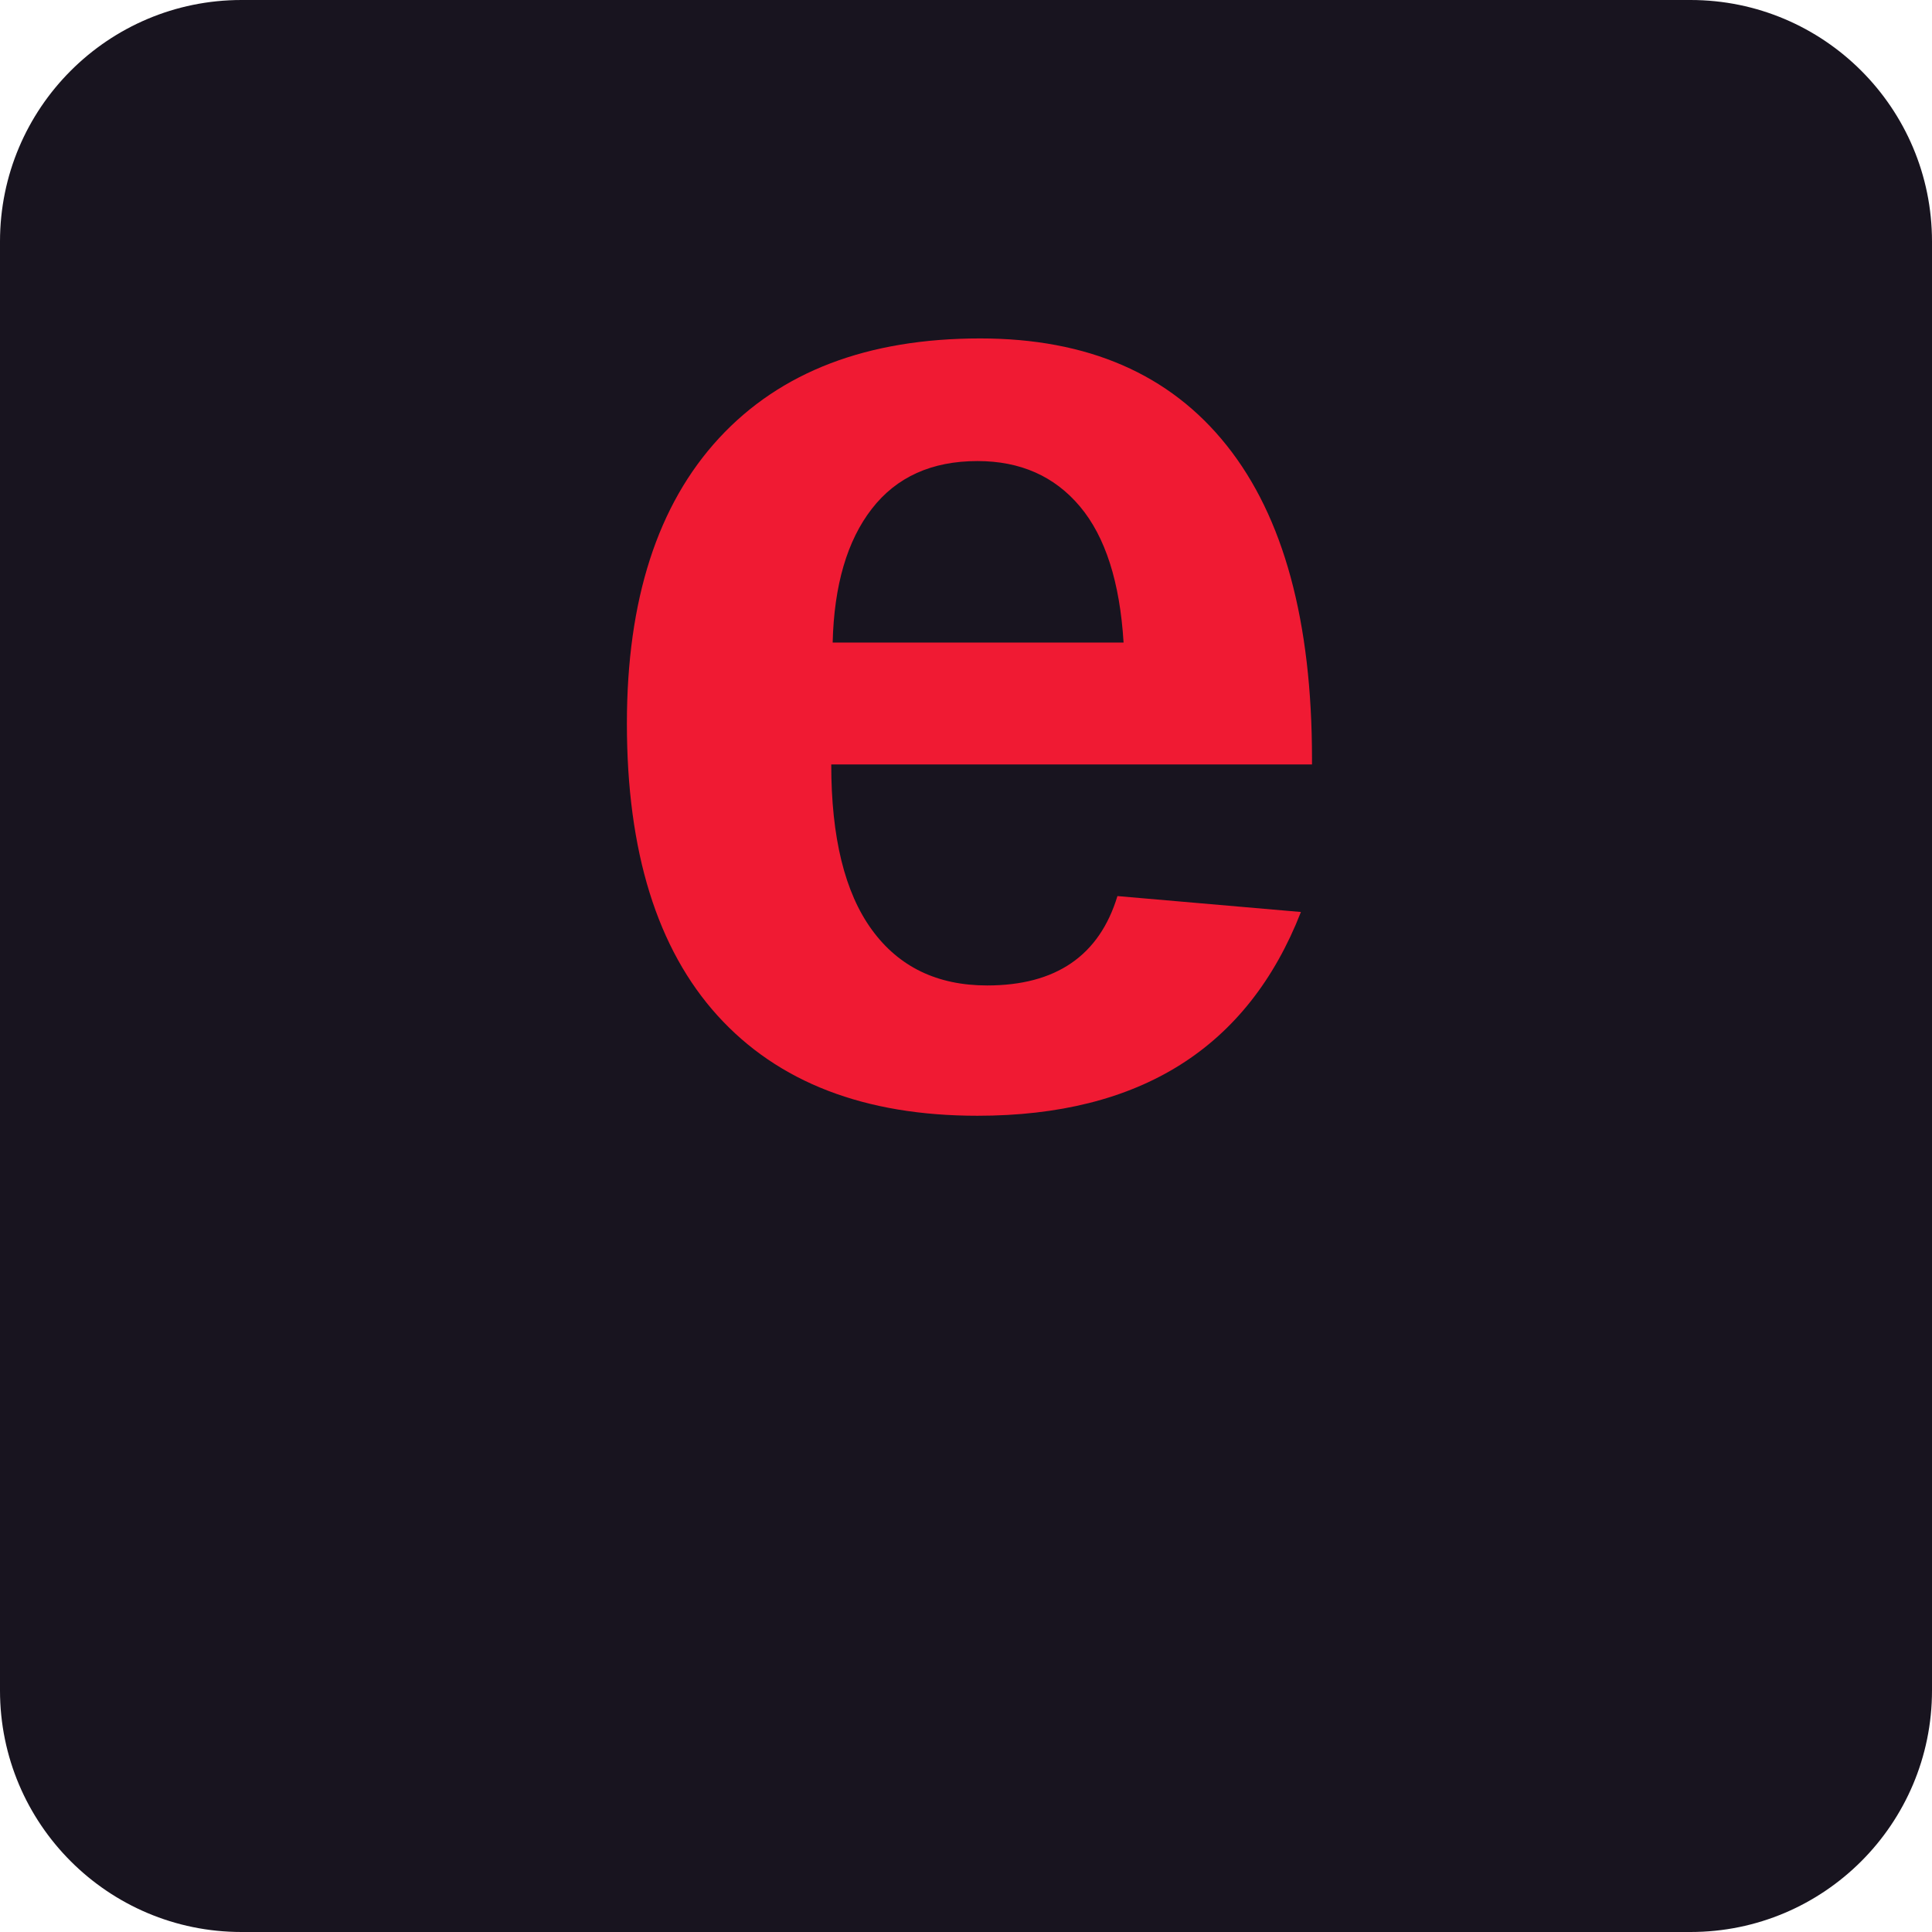
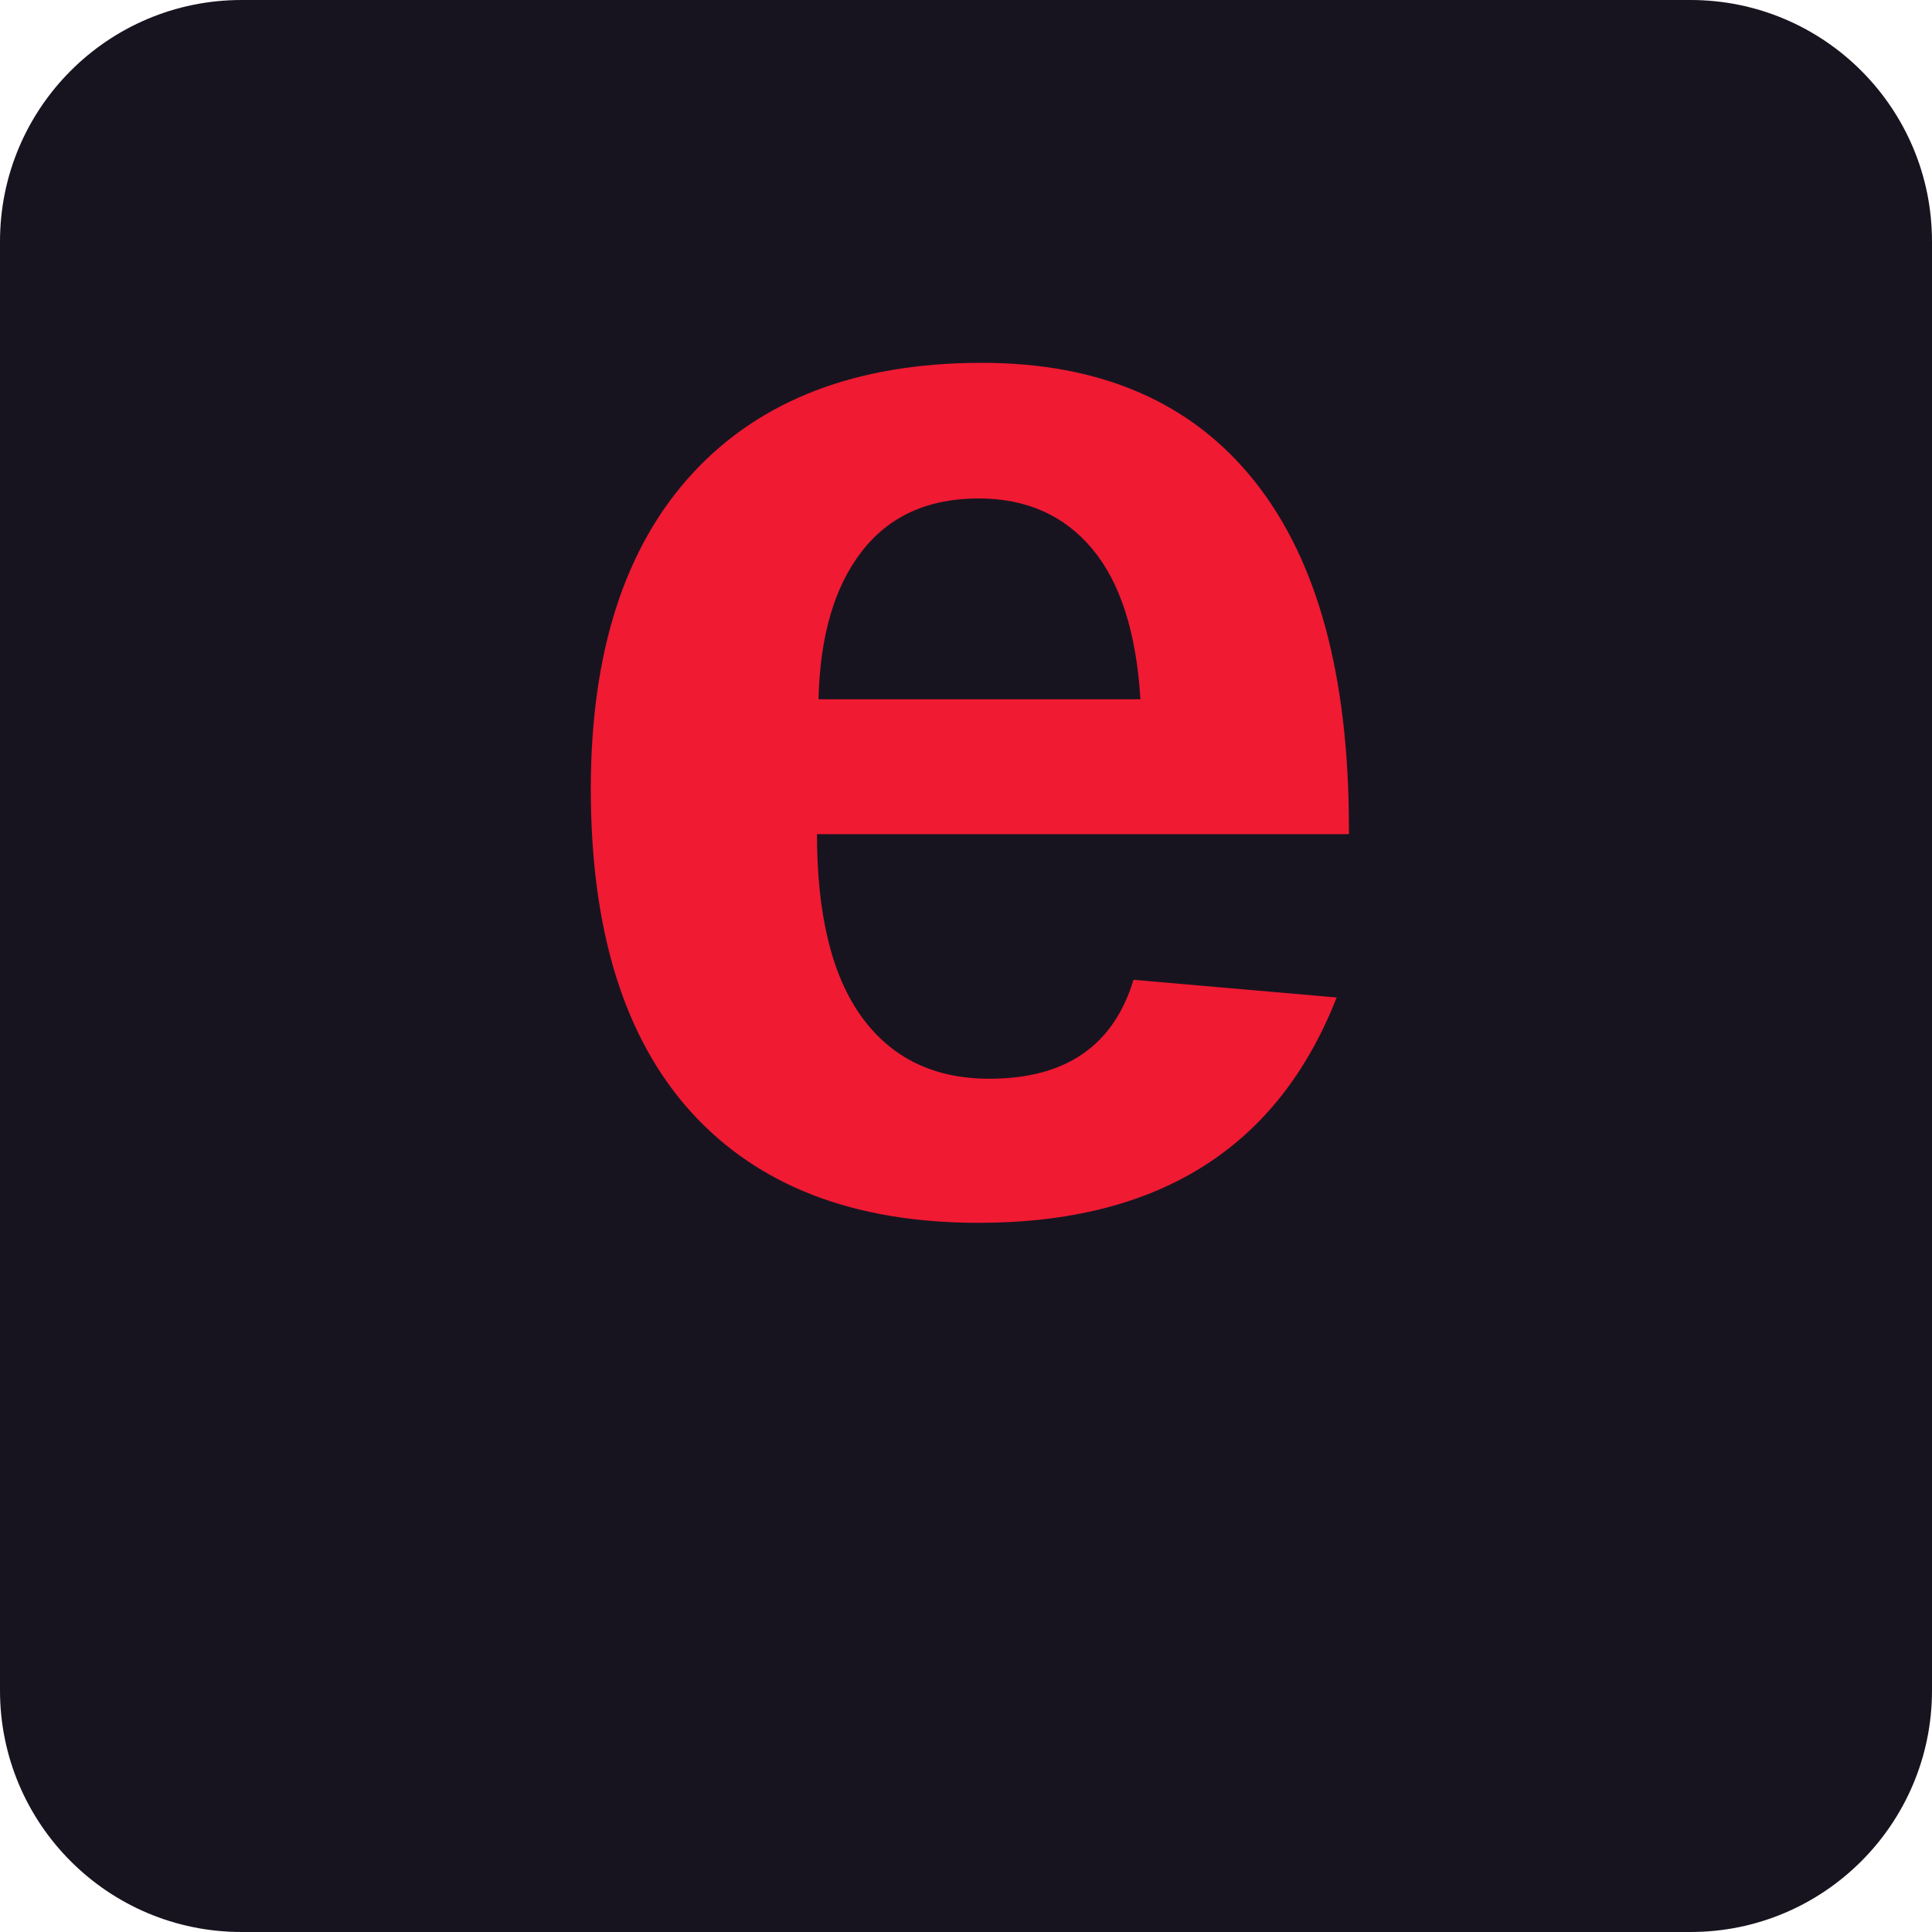
<svg xmlns="http://www.w3.org/2000/svg" width="256" height="256" viewBox="0 0 256 256" fill="none" role="img" aria-labelledby="title desc">
  <rect width="256" height="256" rx="32" fill="#18141F" />
-   <text x="128" y="146" text-anchor="middle" font-family="Arial, Helvetica, sans-serif" font-size="188" font-weight="700" fill="#F01A33">e</text>
+   <text x="128" y="160" text-anchor="middle" font-family="Arial Black, Arial, Helvetica, sans-serif" font-size="208" font-weight="900" fill="#F01A33">e</text>
</svg>
